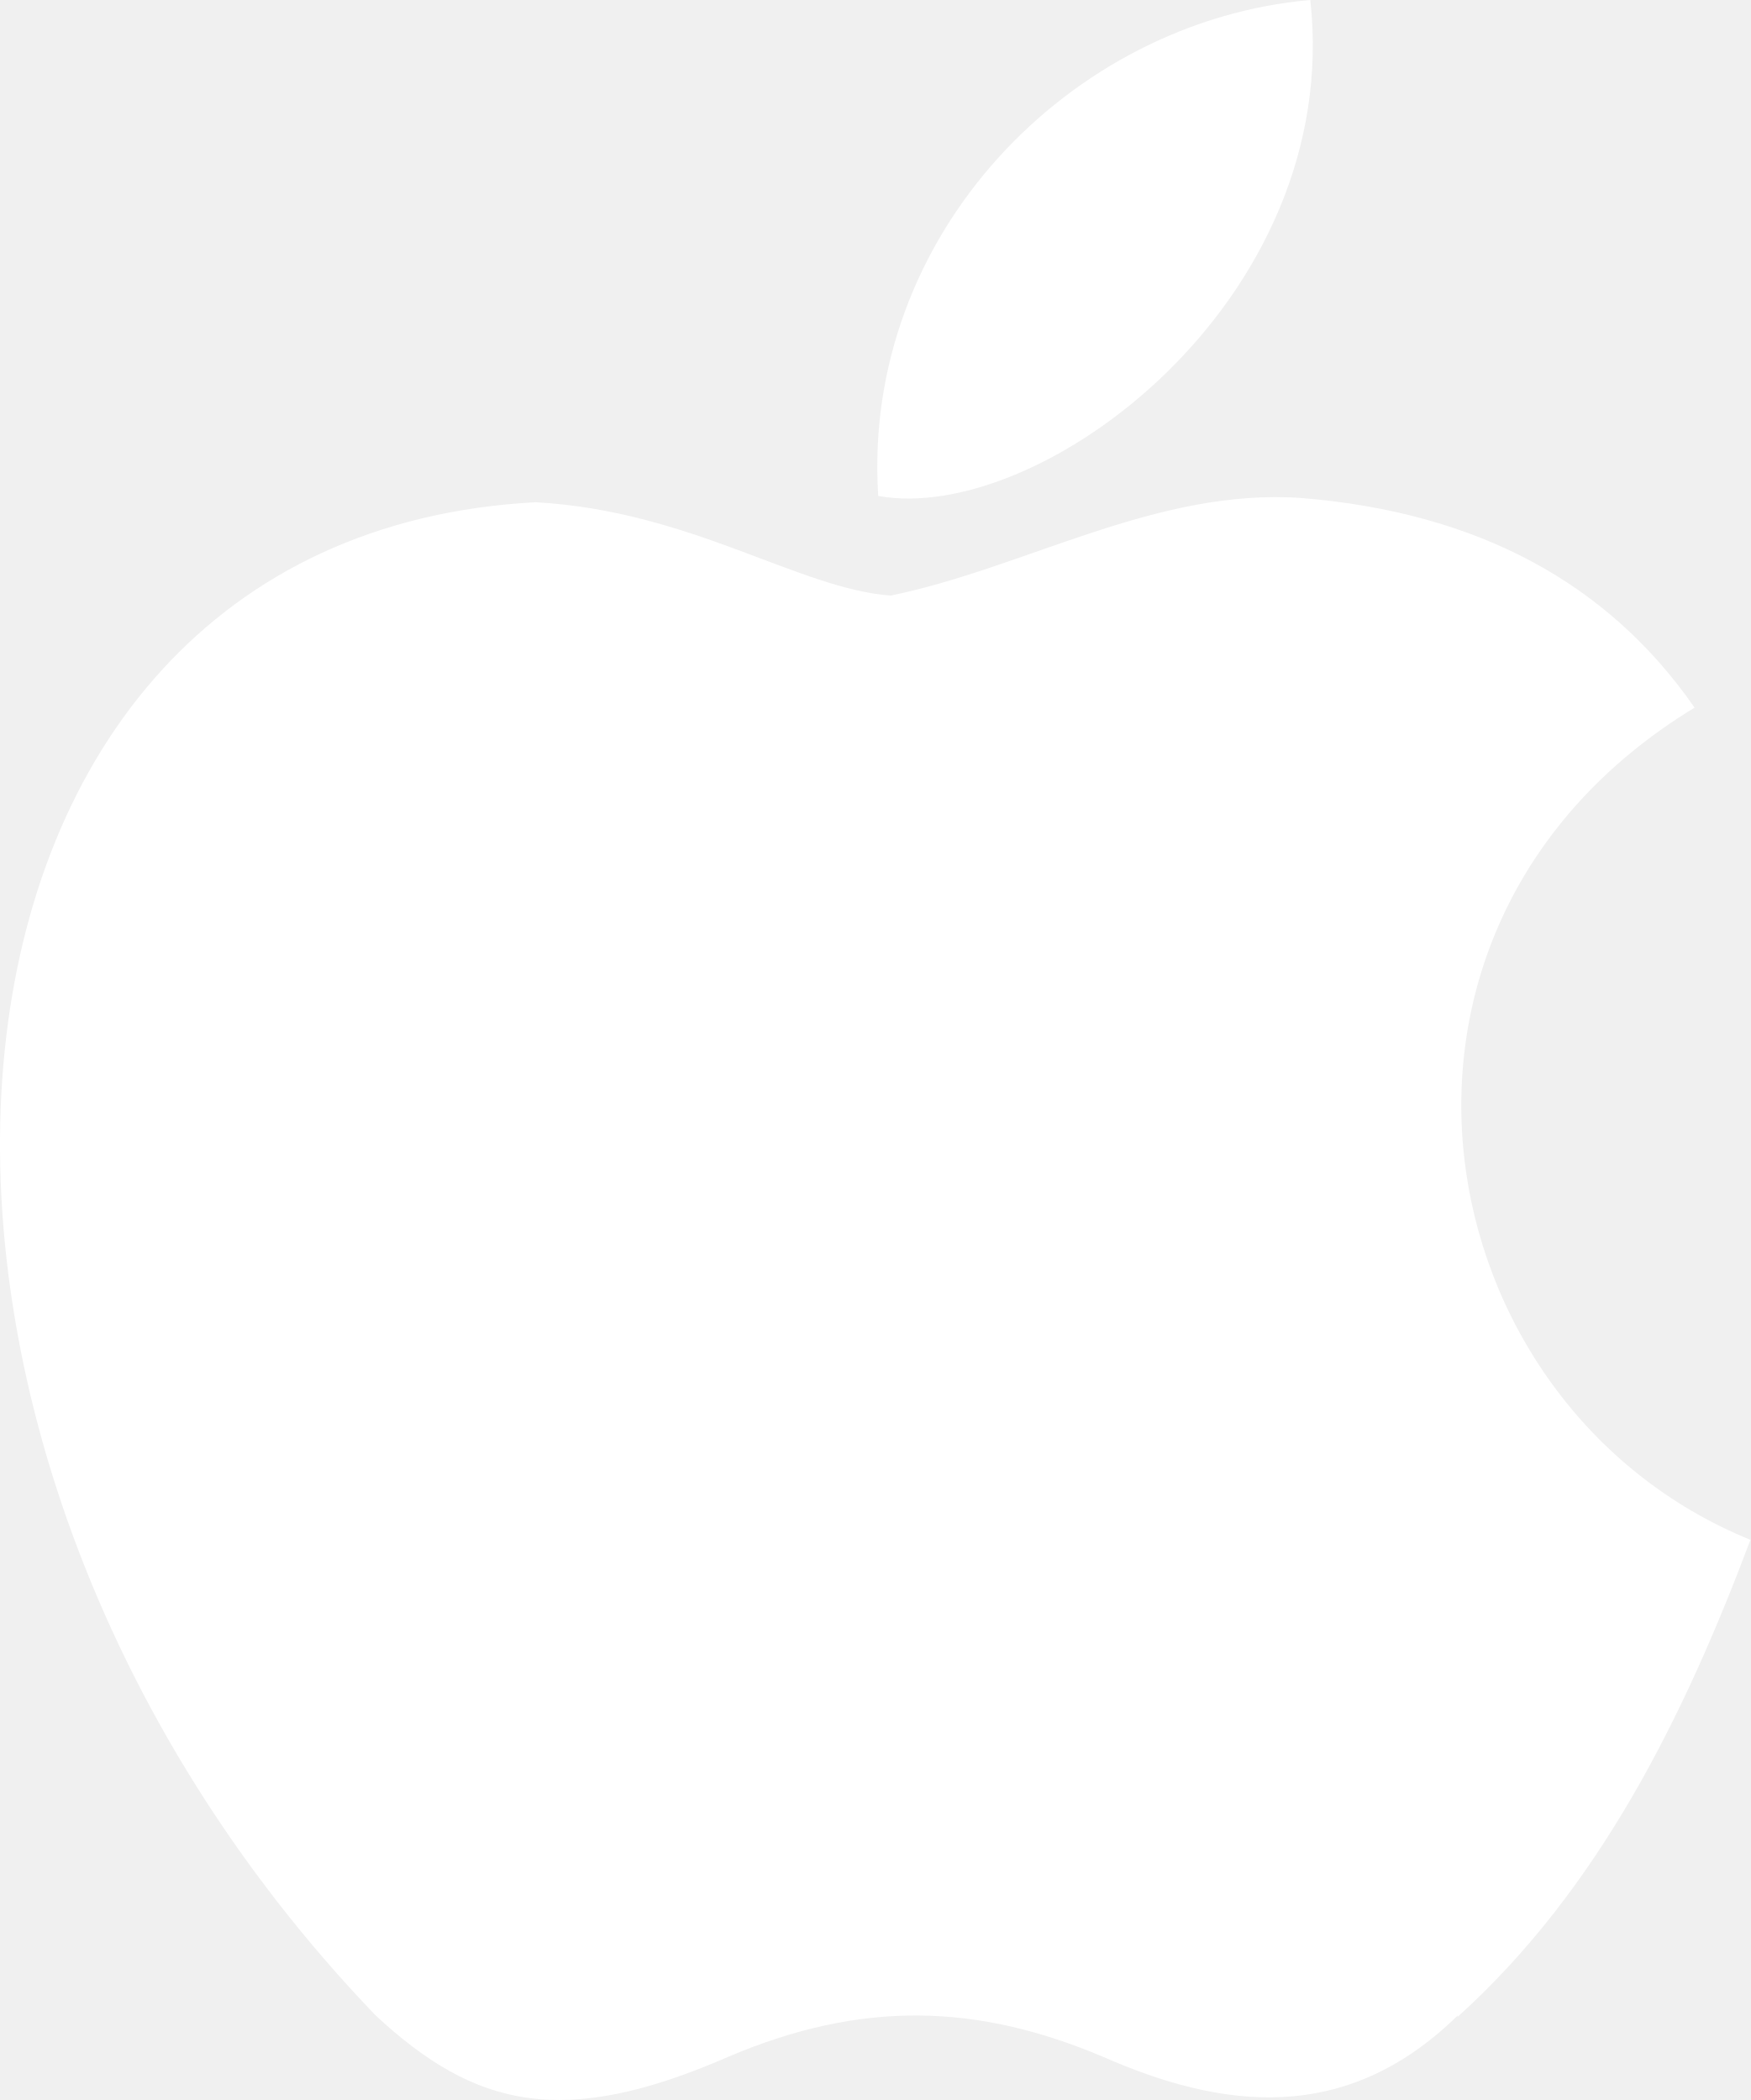
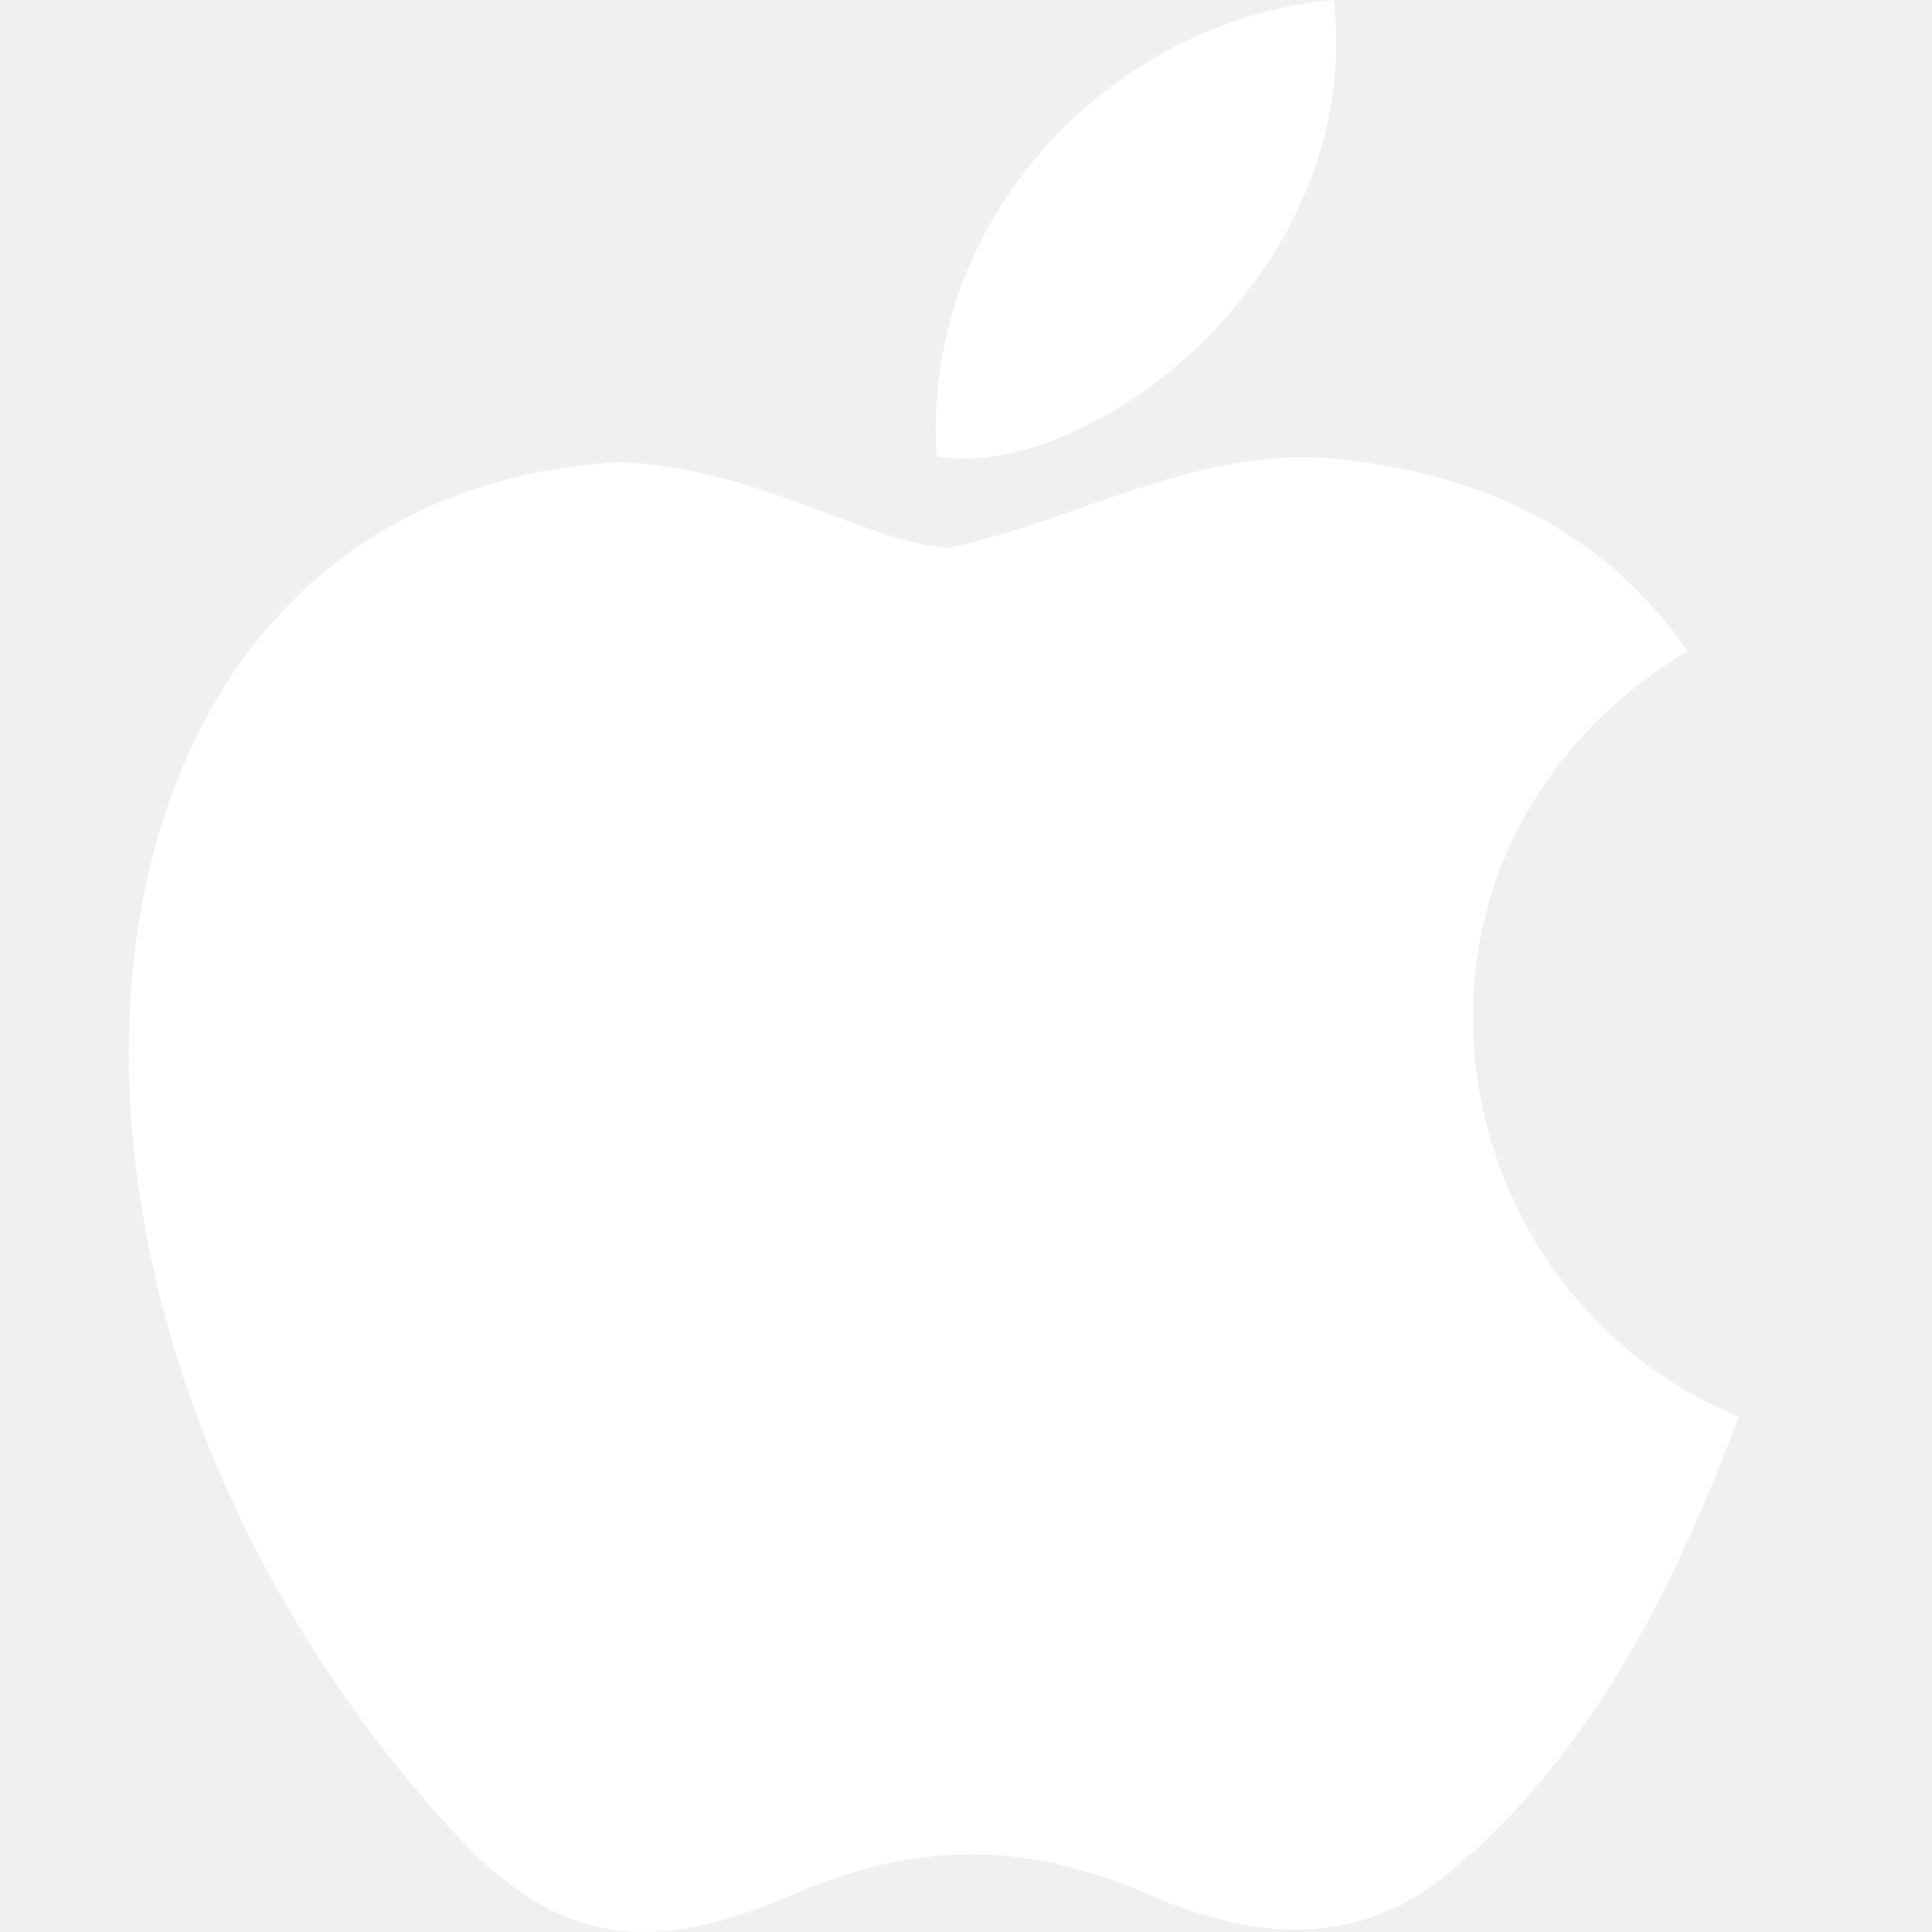
- <svg xmlns="http://www.w3.org/2000/svg" width="25" height="30" viewBox="0 0 25 30" fill="none">
-   <g clip-path="url(#clip0_7795_142798)">
-     <path d="M20.82 28.792C19.212 30.371 17.438 30.125 15.747 29.38C13.95 28.621 12.306 28.573 10.408 29.38C8.043 30.413 6.788 30.113 5.365 28.792C-2.675 20.416 -1.488 7.656 7.649 7.175C9.865 7.296 11.416 8.415 12.722 8.508C14.662 8.109 16.519 6.965 18.595 7.115C21.09 7.32 22.959 8.317 24.202 10.109C19.07 13.231 20.286 20.076 25 21.998C24.057 24.505 22.846 26.982 20.817 28.813L20.82 28.792ZM12.543 7.085C12.303 3.363 15.285 0.3 18.714 0C19.186 4.293 14.857 7.506 12.543 7.085Z" fill="white" />
-   </g>
-   <defs>
-     <clipPath id="clip0_7795_142798">
-       <rect width="25" height="30" fill="white" />
-     </clipPath>
-   </defs>
+ <svg xmlns="http://www.w3.org/2000/svg" width="30" height="30" viewBox="0 0 30 30" fill="none">
+   <path d="M22.82 28.792C21.212 30.371 19.438 30.125 17.747 29.38C15.95 28.621 14.306 28.573 12.408 29.38C10.043 30.413 8.788 30.113 7.365 28.792C-0.675 20.416 0.512 7.656 9.649 7.175C11.865 7.296 13.416 8.415 14.722 8.508C16.662 8.109 18.519 6.965 20.595 7.115C23.09 7.32 24.959 8.317 26.202 10.109C21.07 13.231 22.286 20.076 27 21.998C26.057 24.505 24.846 26.982 22.817 28.813L22.82 28.792ZM14.543 7.085C14.303 3.363 17.285 0.3 20.714 0C21.186 4.293 16.857 7.506 14.543 7.085Z" fill="white" />
</svg>
